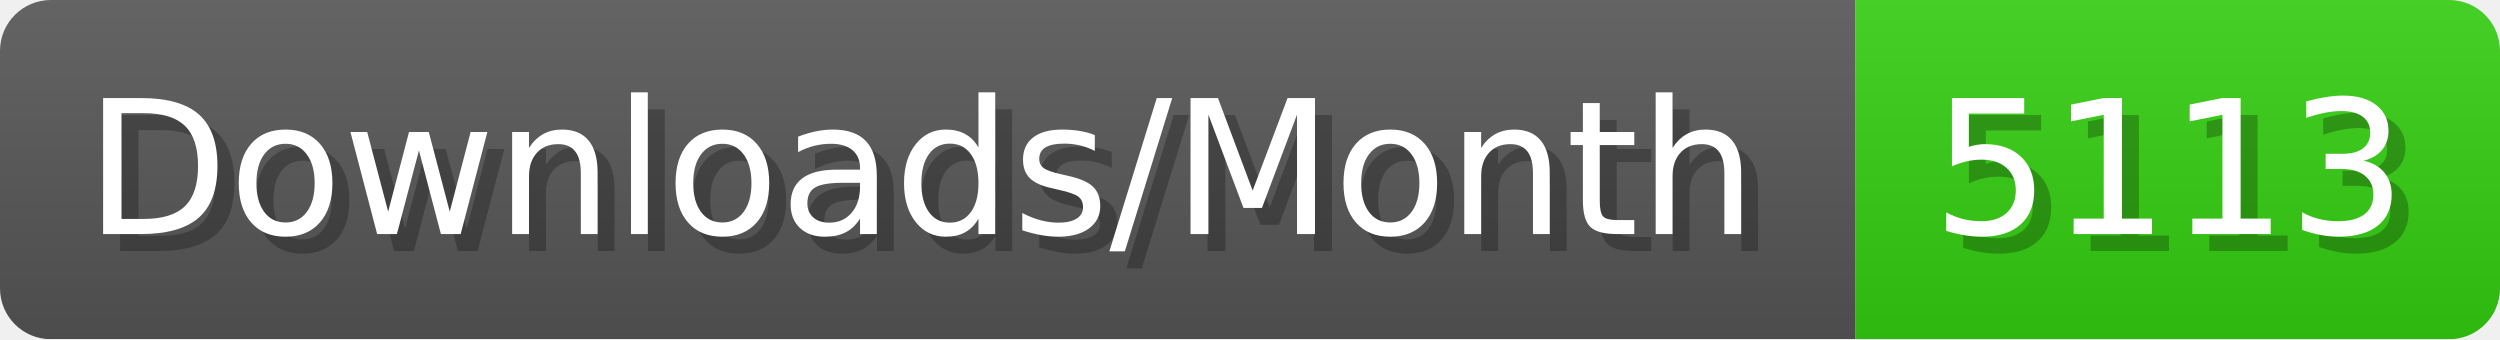
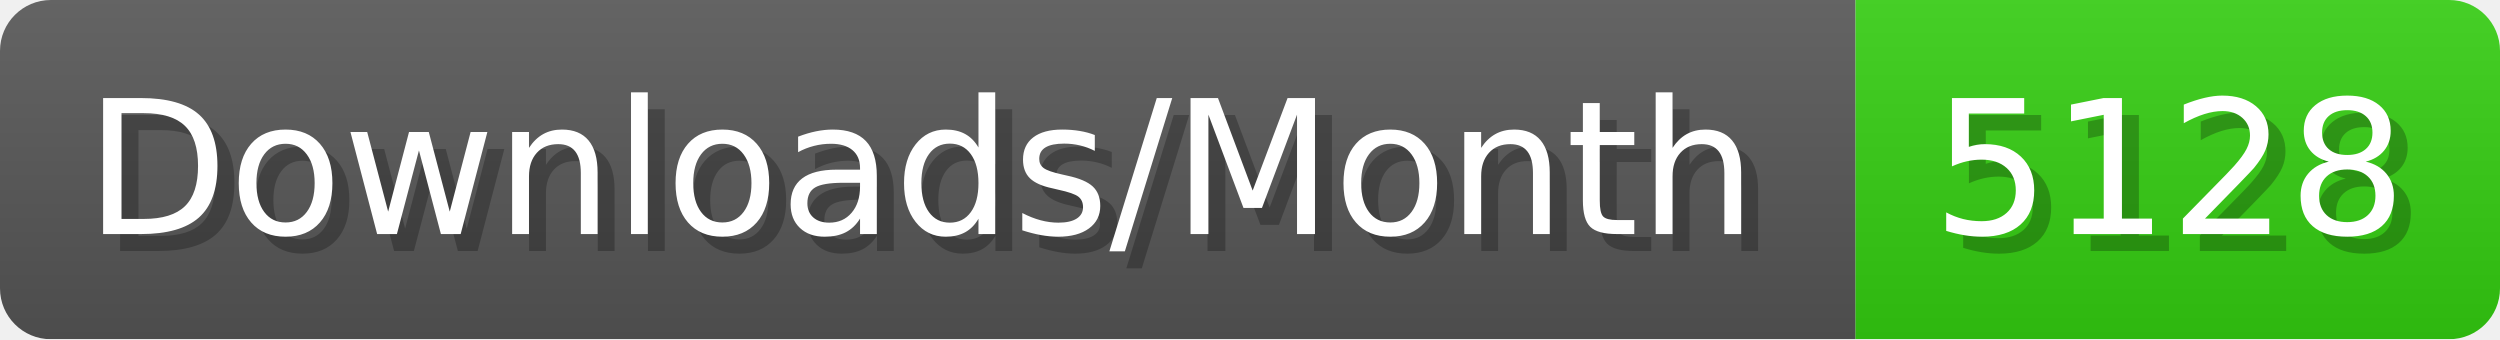
- <svg xmlns="http://www.w3.org/2000/svg" width="147.4" height="20" viewBox="0 0 1474 200" role="img" aria-label="Downloads/Month: 5113">
+ <svg xmlns="http://www.w3.org/2000/svg" width="147.4" height="20" viewBox="0 0 1474 200" role="img" aria-label="Downloads/Month: 5128">
  <linearGradient id="YlXUI" x2="0" y2="100%">
    <stop offset="0" stop-opacity=".1" stop-color="#EEE" />
    <stop offset="1" stop-opacity=".1" />
  </linearGradient>
  <mask id="JHhop">
    <rect width="1474" height="200" rx="30" fill="#FFF" />
  </mask>
  <g mask="url(#JHhop)">
    <rect width="1094" height="200" fill="#555" />
    <rect width="380" height="200" fill="#3C1" x="1094" />
    <rect width="1474" height="200" fill="url(#YlXUI)" />
  </g>
  <g aria-hidden="true" fill="#fff" text-anchor="start" font-family="Verdana,DejaVu Sans,sans-serif" font-size="110">
    <text x="60" y="148" textLength="994" fill="#000" opacity="0.25">Downloads/Month</text>
    <text x="50" y="138" textLength="994">Downloads/Month</text>
-     <text x="1149" y="148" textLength="280" fill="#000" opacity="0.25">5113</text>
-     <text x="1139" y="138" textLength="280">5113</text>
+     <text x="1149" y="148" textLength="280" fill="#000" opacity="0.25">5128</text>
+     <text x="1139" y="138" textLength="280">5128</text>
  </g>
</svg>
